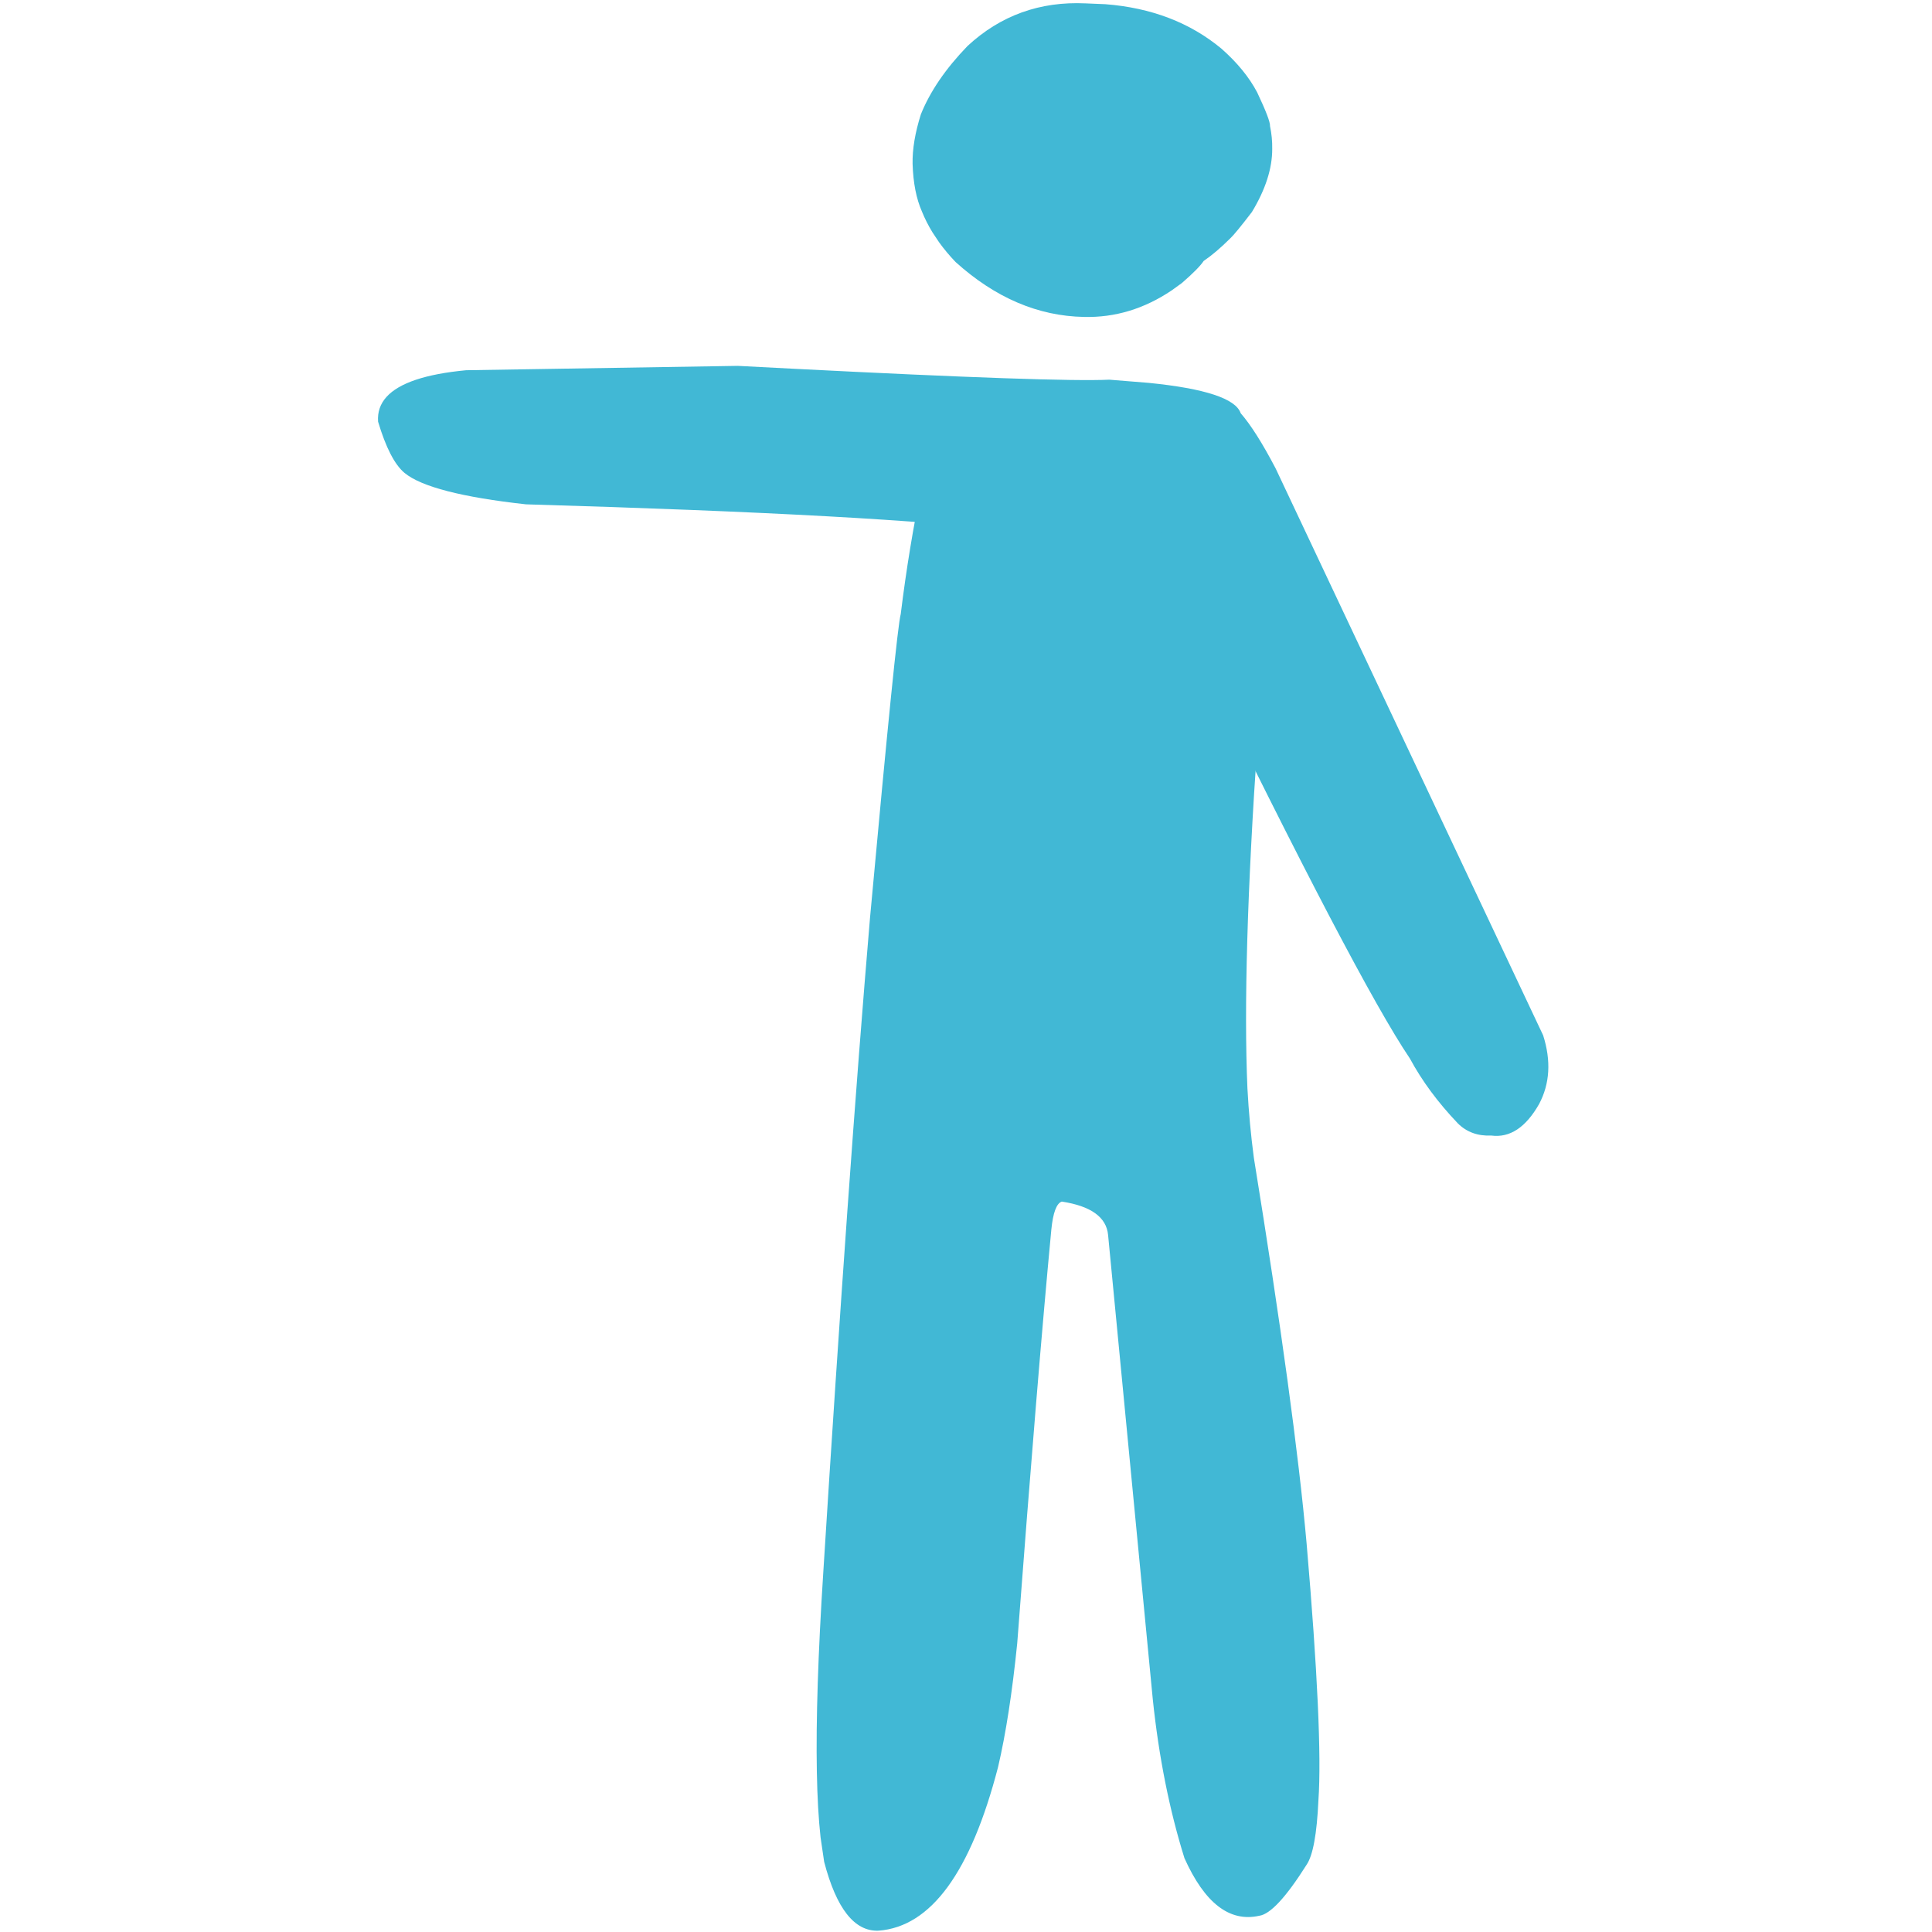
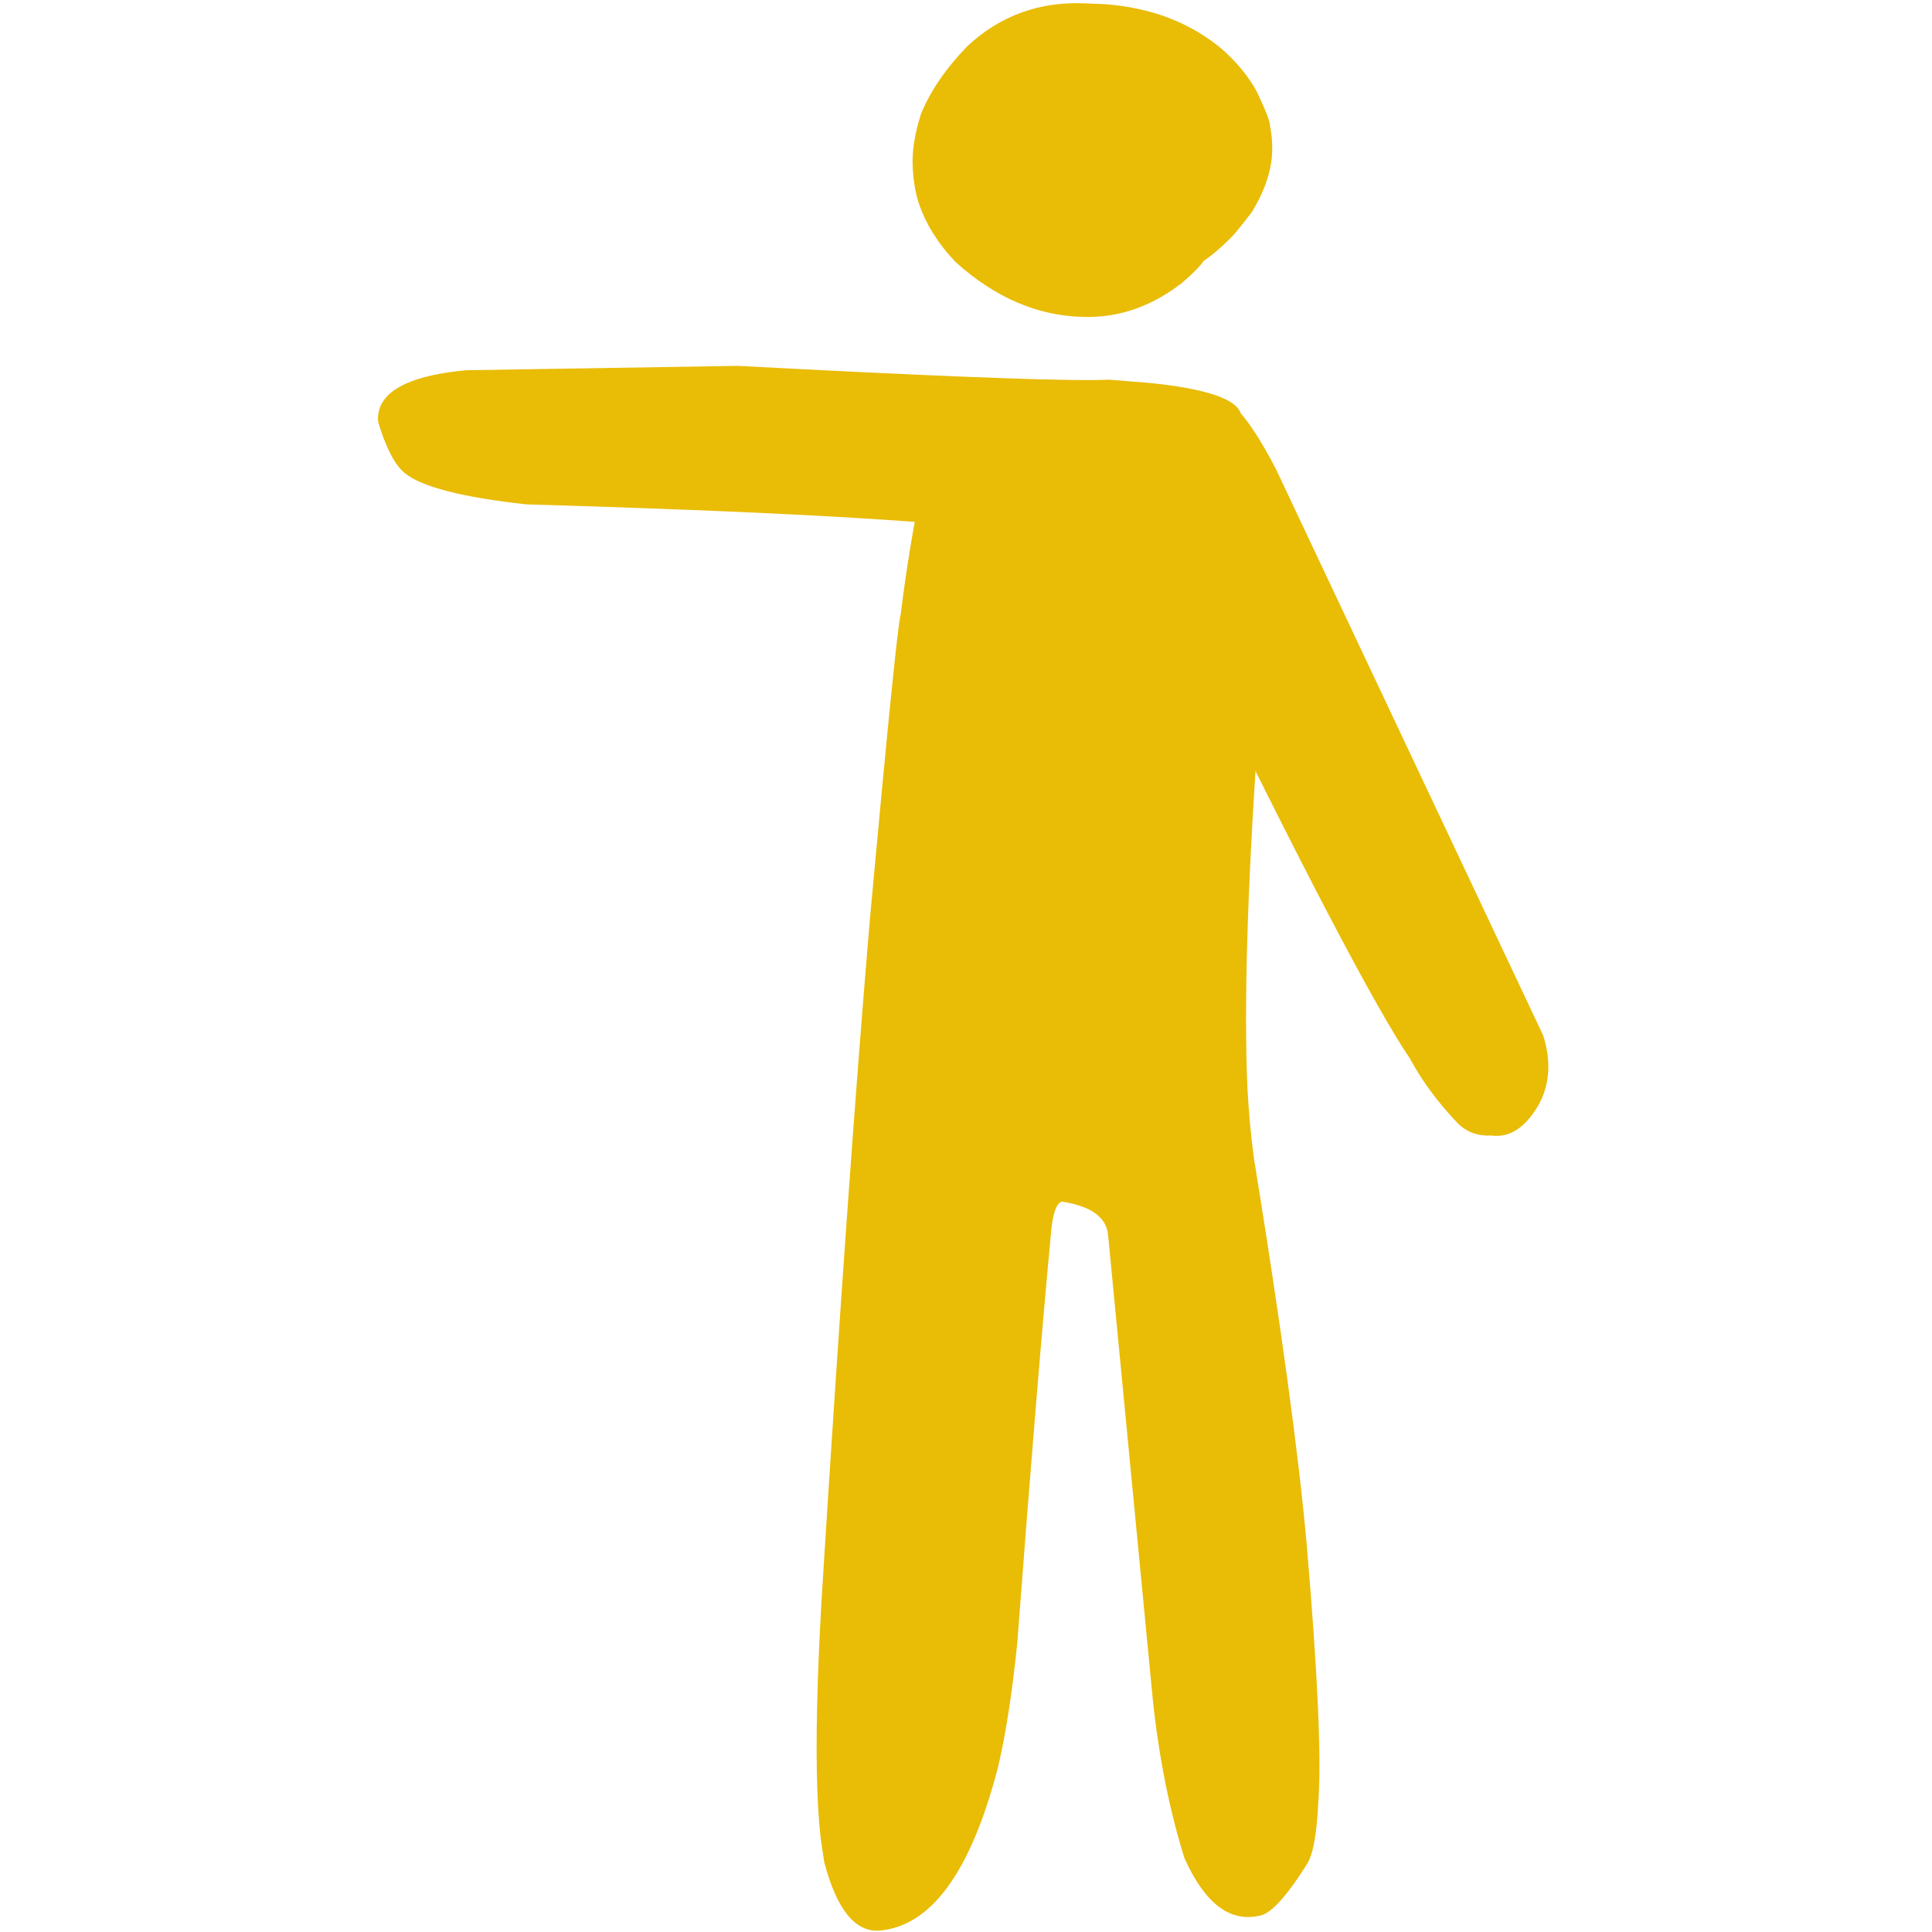
<svg xmlns="http://www.w3.org/2000/svg" width="1024" zoomAndPan="magnify" viewBox="0 0 768 768" height="1024" preserveAspectRatio="xMidYMid meet" version="1.0">
-   <path fill="#41b8d5" d="M 293.309 145.438 L 315.16 146.57 C 384.914 150.145 426.855 151.598 440.988 150.93 L 456.656 152.199 C 479.039 154.441 491.223 158.465 493.195 164.262 C 497.207 168.867 501.84 176.188 507.094 186.223 L 613.434 411.59 C 616.633 421.684 616.102 430.762 611.84 438.828 C 606.527 448.191 600.172 452.383 592.77 451.398 C 587.445 451.637 583.043 450.035 579.559 446.602 C 571.637 438.305 565.277 429.715 560.484 420.824 C 546.402 399.973 517.746 345.258 474.52 256.676 L 402.301 211.145 C 368.402 206.805 303.992 203.25 209.07 200.48 C 183.621 197.668 167.543 193.512 160.832 188.016 C 156.891 184.738 153.375 177.938 150.289 167.605 C 149.754 160.047 154.766 154.5 165.316 150.965 C 170.594 149.195 177.254 147.934 185.297 147.172 L 293.309 145.438 " fill-opacity="1" fill-rule="nonzero" />
-   <path fill="#41b8d5" d="M 431.551 1.34 L 439.422 1.672 C 457.668 3.09 473.027 8.965 485.5 19.305 C 491.797 24.852 496.543 30.648 499.734 36.699 C 503.258 44.145 504.965 48.621 504.855 50.133 C 505.484 53.133 505.773 56.141 505.727 59.16 C 505.758 66.953 503.066 75.328 497.652 84.277 C 493.258 90.012 490.395 93.5 489.059 94.746 C 485.199 98.578 481.672 101.574 478.477 103.734 C 477.211 105.668 474.324 108.594 469.82 112.508 L 465.762 115.438 C 463.035 117.273 460.262 118.867 457.445 120.223 C 454.629 121.582 451.77 122.699 448.863 123.578 C 443.051 125.336 437.062 126.137 430.895 125.984 C 412.633 125.652 395.617 118.375 379.852 104.152 C 377.426 101.613 375.258 99.023 373.348 96.379 L 370.676 92.367 C 369.023 89.668 367.629 86.918 366.496 84.113 C 364.238 79.004 362.996 72.672 362.77 65.121 C 362.656 59.316 363.754 52.754 366.062 45.438 C 369.73 36.328 375.918 27.27 384.621 18.27 C 397.711 6.137 413.355 0.496 431.551 1.34 " fill-opacity="1" fill-rule="nonzero" />
-   <path fill="#41b8d5" d="M 383.535 184.312 L 389.379 184.707 C 406.043 186.707 431.387 196.203 465.406 213.203 L 499.898 294.332 C 495.797 353.879 494.457 400 495.875 432.699 C 496.383 442.109 497.238 451.305 498.434 460.289 C 509.234 526.832 516.223 577.949 519.406 613.652 C 523.75 664.223 525.312 698.207 524.094 715.602 C 523.484 729.059 521.91 737.625 519.367 741.301 C 511.215 754.219 504.941 760.969 500.547 761.551 C 488.777 764.172 478.871 756.535 470.836 738.641 C 464.844 719.438 460.648 698.383 458.25 675.48 L 440.48 490.902 C 439.809 483.844 433.676 479.426 422.074 477.645 C 419.98 478.363 418.602 482.051 417.93 488.695 C 414.312 526.703 409.793 581.562 404.359 653.281 C 402.367 672.891 399.828 689.27 396.75 702.414 C 385.91 744.246 370.062 765.934 349.199 767.477 C 339.672 767.832 332.477 758.707 327.617 740.105 L 326.188 730.402 C 325.387 723.18 324.895 714.461 324.707 704.242 C 324.332 683.805 325.188 657.367 327.273 624.938 C 333.895 519.41 340.086 432.73 345.84 364.902 C 352.848 288.359 356.918 248.09 358.059 244.094 C 360.258 226.254 363.055 209.25 366.445 193.082 C 370.367 186.383 376.066 183.461 383.535 184.312 " fill-opacity="1" fill-rule="nonzero" />
+   <path fill="#e9bc06" d="M 293.309 145.438 L 315.16 146.57 C 384.914 150.145 426.855 151.598 440.988 150.93 L 456.656 152.199 C 479.039 154.441 491.223 158.465 493.195 164.262 C 497.207 168.867 501.84 176.188 507.094 186.223 L 613.434 411.59 C 616.633 421.684 616.102 430.762 611.84 438.828 C 606.527 448.191 600.172 452.383 592.77 451.398 C 587.445 451.637 583.043 450.035 579.559 446.602 C 571.637 438.305 565.277 429.715 560.484 420.824 C 546.402 399.973 517.746 345.258 474.52 256.676 L 402.301 211.145 C 368.402 206.805 303.992 203.25 209.07 200.48 C 183.621 197.668 167.543 193.512 160.832 188.016 C 156.891 184.738 153.375 177.938 150.289 167.605 C 149.754 160.047 154.766 154.5 165.316 150.965 C 170.594 149.195 177.254 147.934 185.297 147.172 L 293.309 145.438 " fill-opacity="1" fill-rule="nonzero" />
+   <path fill="#e9bc06" d="M 431.551 1.34 L 439.422 1.672 C 457.668 3.09 473.027 8.965 485.5 19.305 C 491.797 24.852 496.543 30.648 499.734 36.699 C 503.258 44.145 504.965 48.621 504.855 50.133 C 505.484 53.133 505.773 56.141 505.727 59.16 C 505.758 66.953 503.066 75.328 497.652 84.277 C 493.258 90.012 490.395 93.5 489.059 94.746 C 485.199 98.578 481.672 101.574 478.477 103.734 C 477.211 105.668 474.324 108.594 469.82 112.508 L 465.762 115.438 C 463.035 117.273 460.262 118.867 457.445 120.223 C 454.629 121.582 451.77 122.699 448.863 123.578 C 443.051 125.336 437.062 126.137 430.895 125.984 C 412.633 125.652 395.617 118.375 379.852 104.152 C 377.426 101.613 375.258 99.023 373.348 96.379 L 370.676 92.367 C 369.023 89.668 367.629 86.918 366.496 84.113 C 364.238 79.004 362.996 72.672 362.77 65.121 C 362.656 59.316 363.754 52.754 366.062 45.438 C 369.73 36.328 375.918 27.27 384.621 18.27 C 397.711 6.137 413.355 0.496 431.551 1.34 " fill-opacity="1" fill-rule="nonzero" />
+   <path fill="#e9bc06" d="M 383.535 184.312 L 389.379 184.707 C 406.043 186.707 431.387 196.203 465.406 213.203 L 499.898 294.332 C 495.797 353.879 494.457 400 495.875 432.699 C 496.383 442.109 497.238 451.305 498.434 460.289 C 509.234 526.832 516.223 577.949 519.406 613.652 C 523.75 664.223 525.312 698.207 524.094 715.602 C 523.484 729.059 521.91 737.625 519.367 741.301 C 511.215 754.219 504.941 760.969 500.547 761.551 C 488.777 764.172 478.871 756.535 470.836 738.641 C 464.844 719.438 460.648 698.383 458.25 675.48 L 440.48 490.902 C 439.809 483.844 433.676 479.426 422.074 477.645 C 419.98 478.363 418.602 482.051 417.93 488.695 C 414.312 526.703 409.793 581.562 404.359 653.281 C 402.367 672.891 399.828 689.27 396.75 702.414 C 385.91 744.246 370.062 765.934 349.199 767.477 C 339.672 767.832 332.477 758.707 327.617 740.105 L 326.188 730.402 C 325.387 723.18 324.895 714.461 324.707 704.242 C 324.332 683.805 325.188 657.367 327.273 624.938 C 333.895 519.41 340.086 432.73 345.84 364.902 C 352.848 288.359 356.918 248.09 358.059 244.094 C 360.258 226.254 363.055 209.25 366.445 193.082 C 370.367 186.383 376.066 183.461 383.535 184.312 " fill-opacity="1" fill-rule="nonzero" />
</svg>
